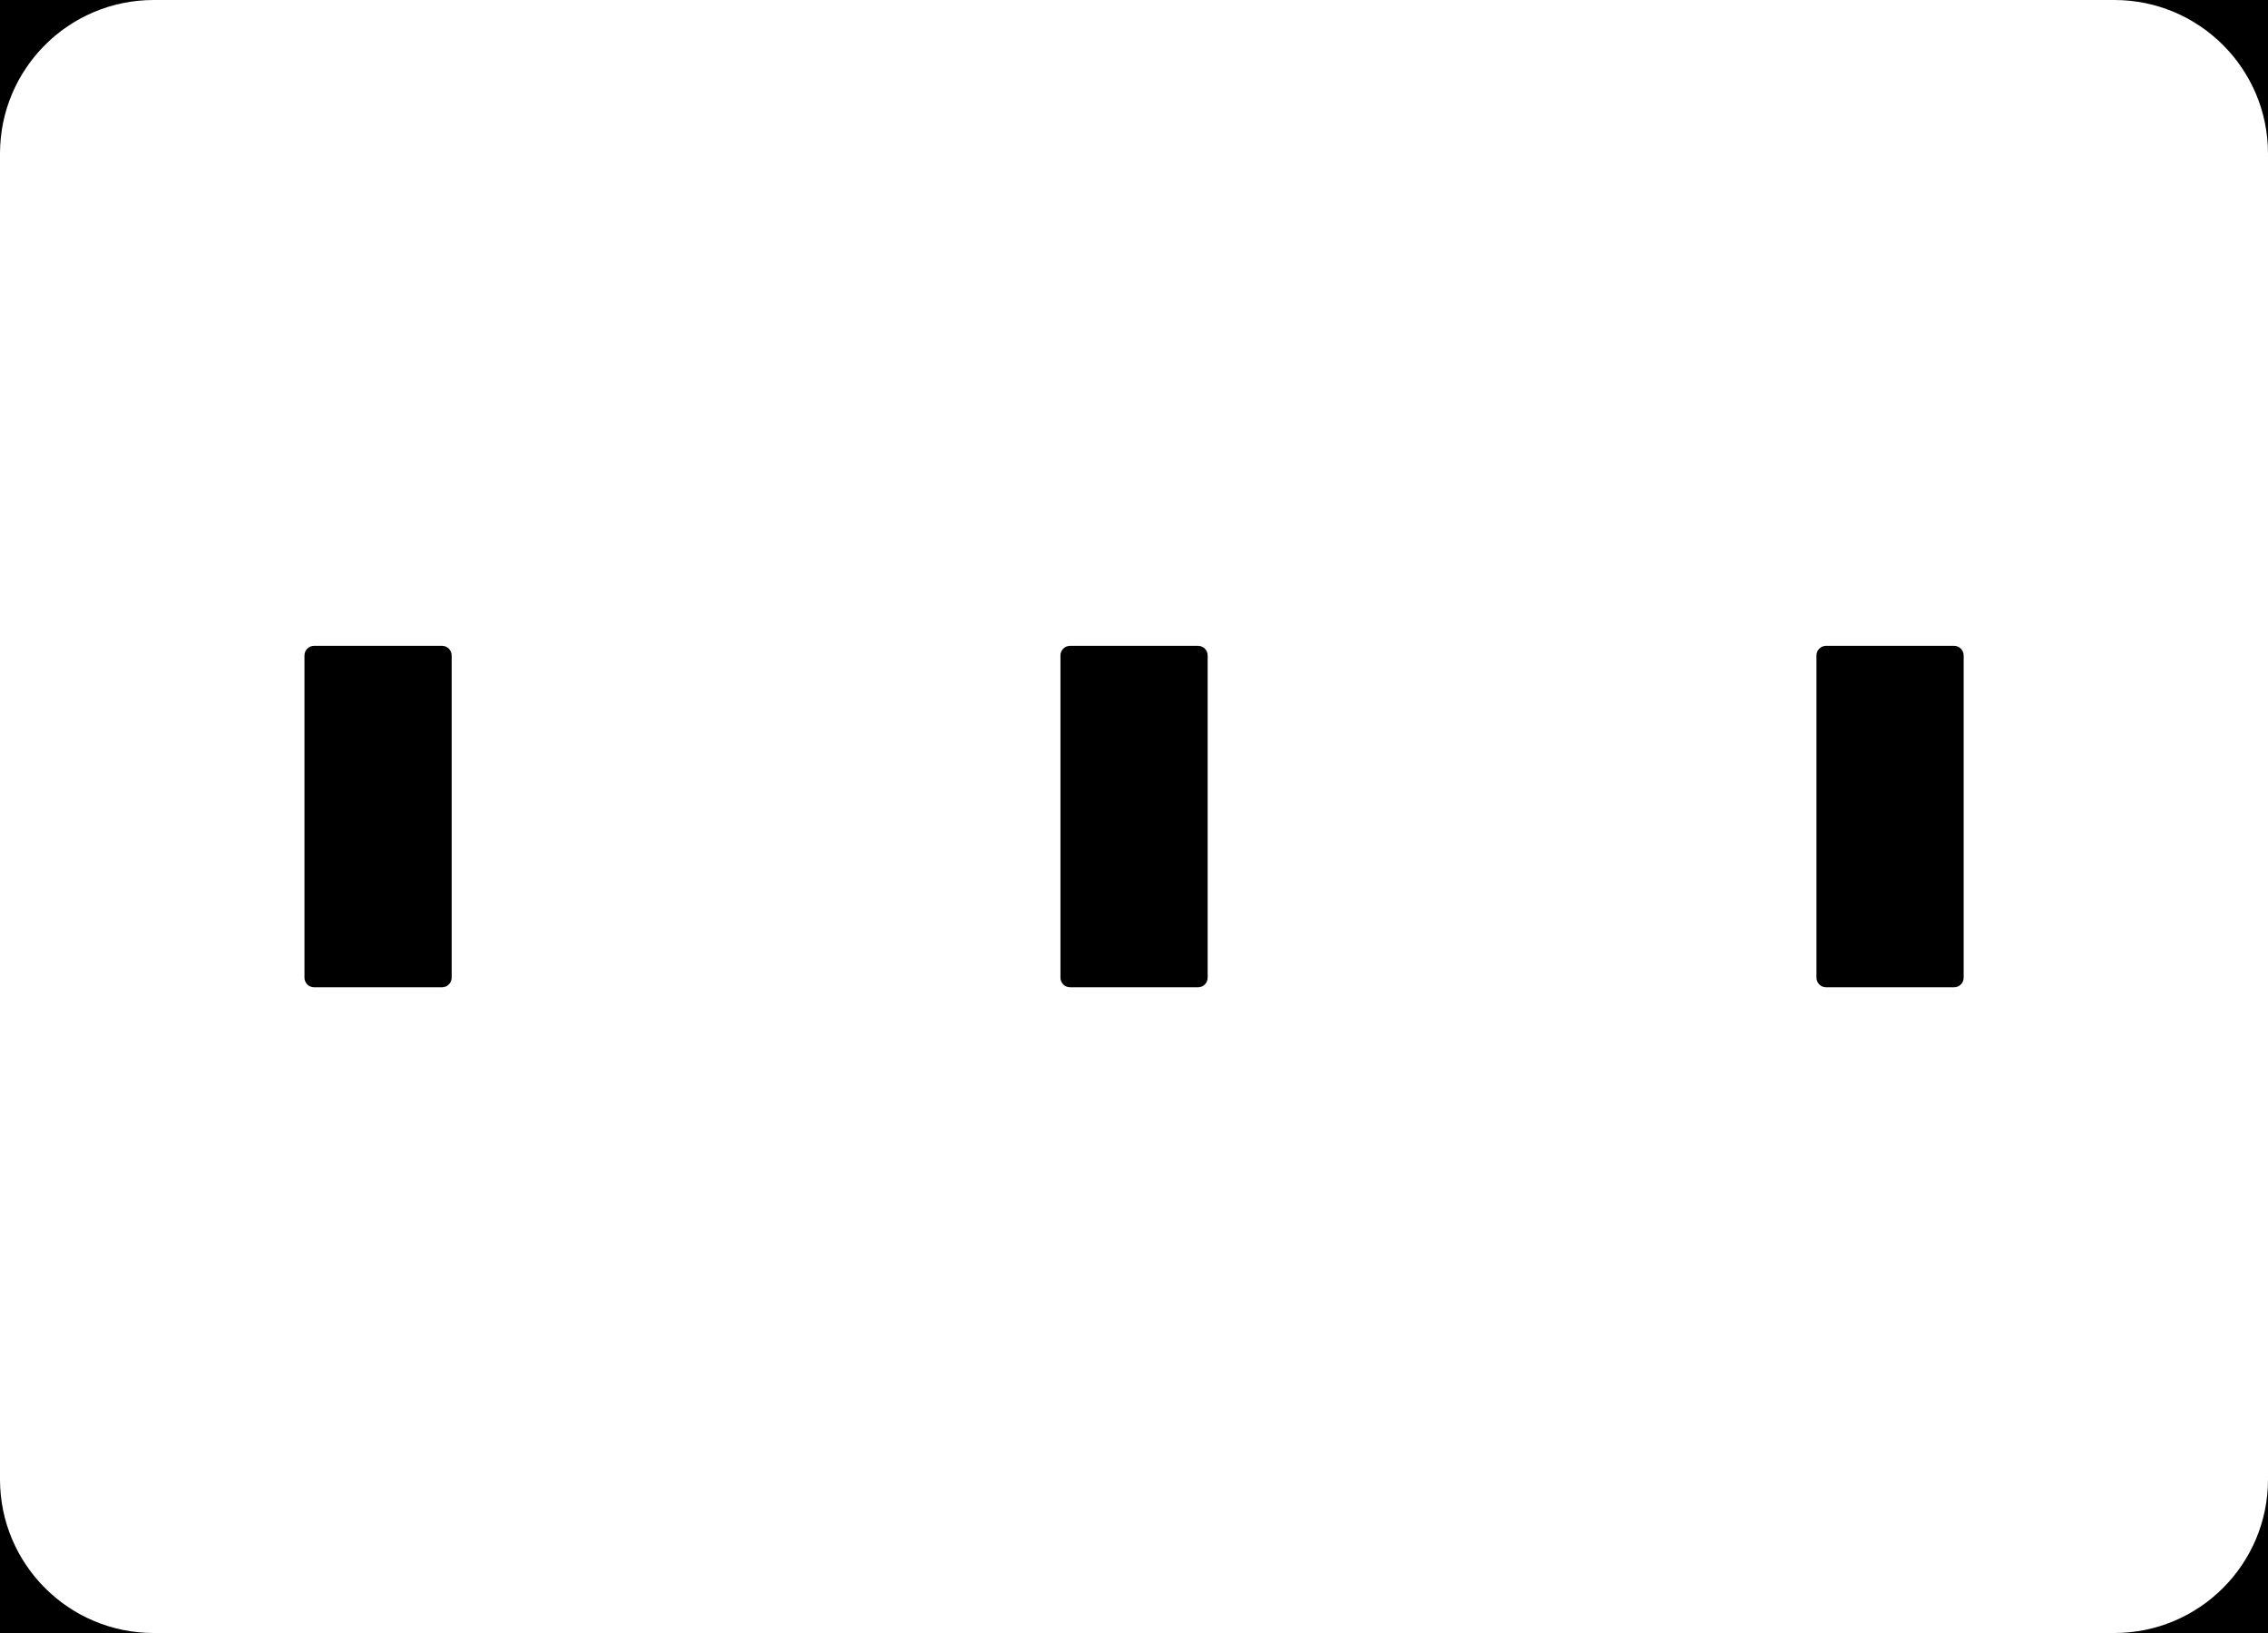
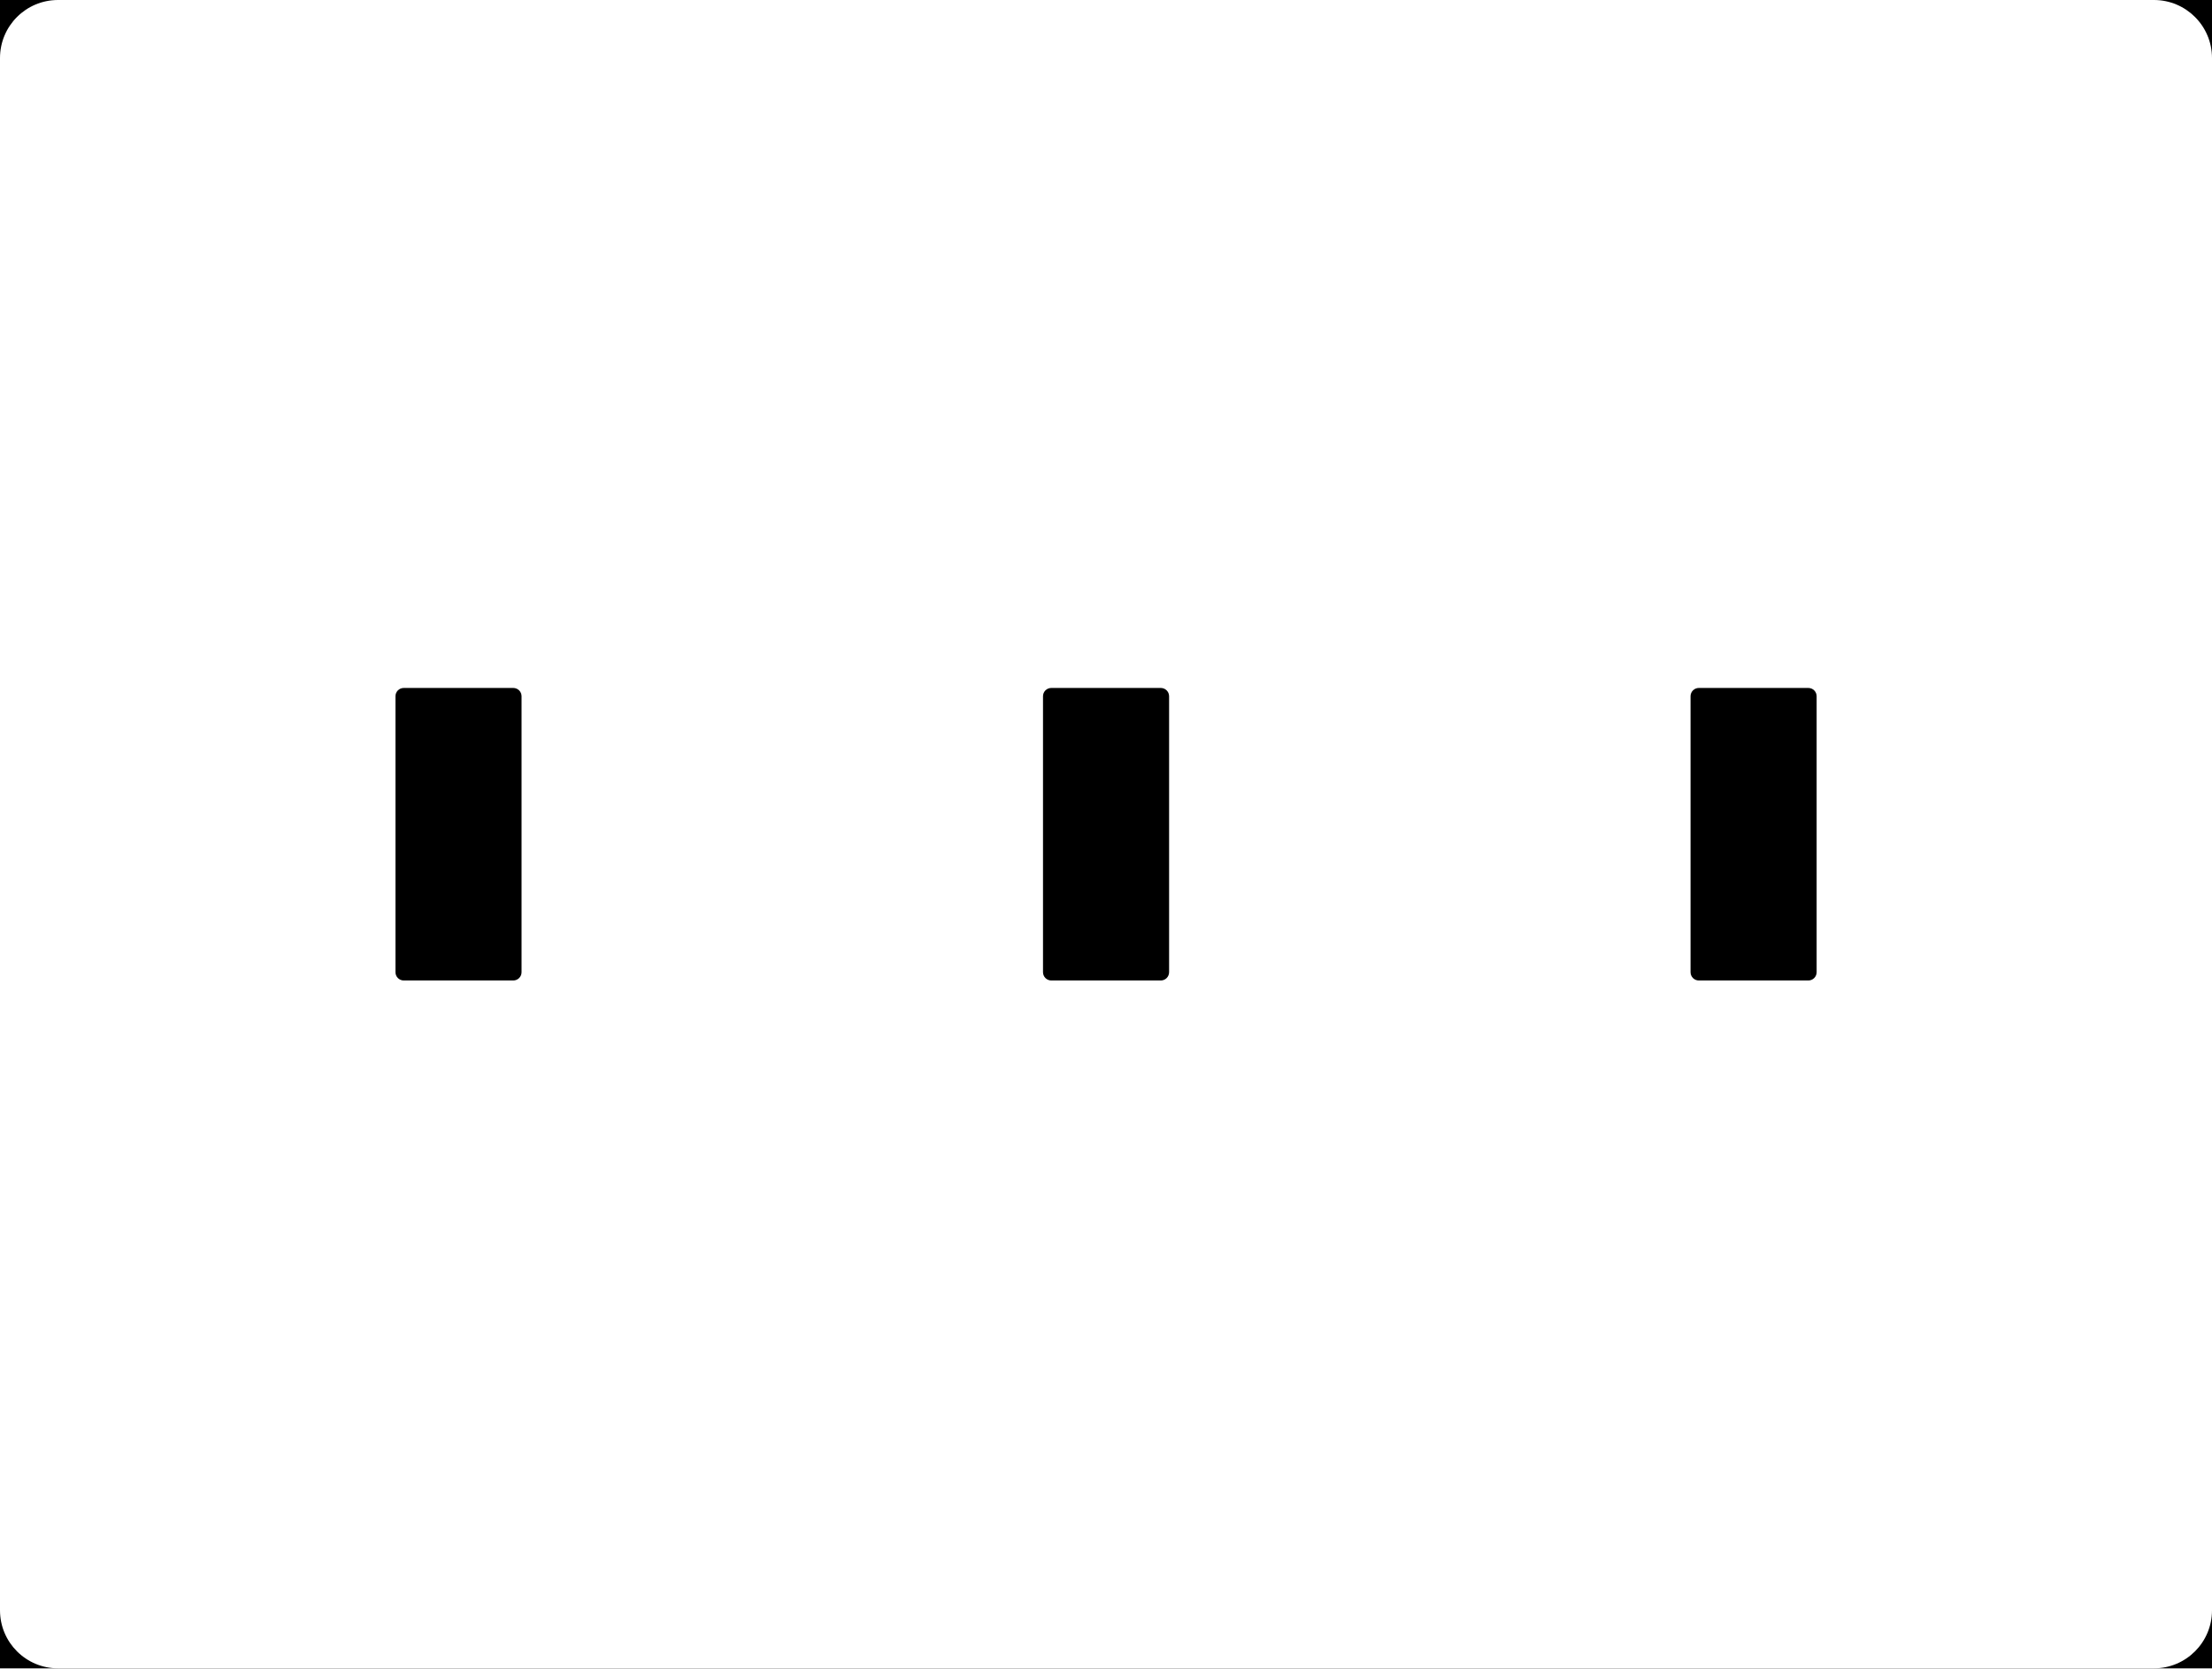
- <svg xmlns="http://www.w3.org/2000/svg" width="1875" height="1350" viewBox="0 0 1875 1350">
-   <rect width="1875" height="1350" fill="black" />
-   <rect x="0" y="0" width="1875" height="1350" rx="127" fill="white" />
-   <rect x="251.7" y="533.9" width="121.7" height="282.3" rx="8" fill="black" />
-   <rect x="876.7" y="533.9" width="121.7" height="282.3" rx="8" fill="black" />
-   <rect x="1501.7" y="533.9" width="121.7" height="282.3" rx="8" fill="black" />
+ <svg xmlns="http://www.w3.org/2000/svg" width="2135" height="1610" viewBox="0 0 2135 1610">
+   <rect width="2135" height="1610" fill="black" />
+   <rect x="0" y="0" width="2135" height="1610" rx="56" fill="white" />
+   <rect x="381.7" y="663.9" width="121.7" height="282.3" rx="8" fill="black" />
+   <rect x="1006.7" y="663.9" width="121.7" height="282.3" rx="8" fill="black" />
+   <rect x="1631.7" y="663.9" width="121.7" height="282.3" rx="8" fill="black" />
</svg>
